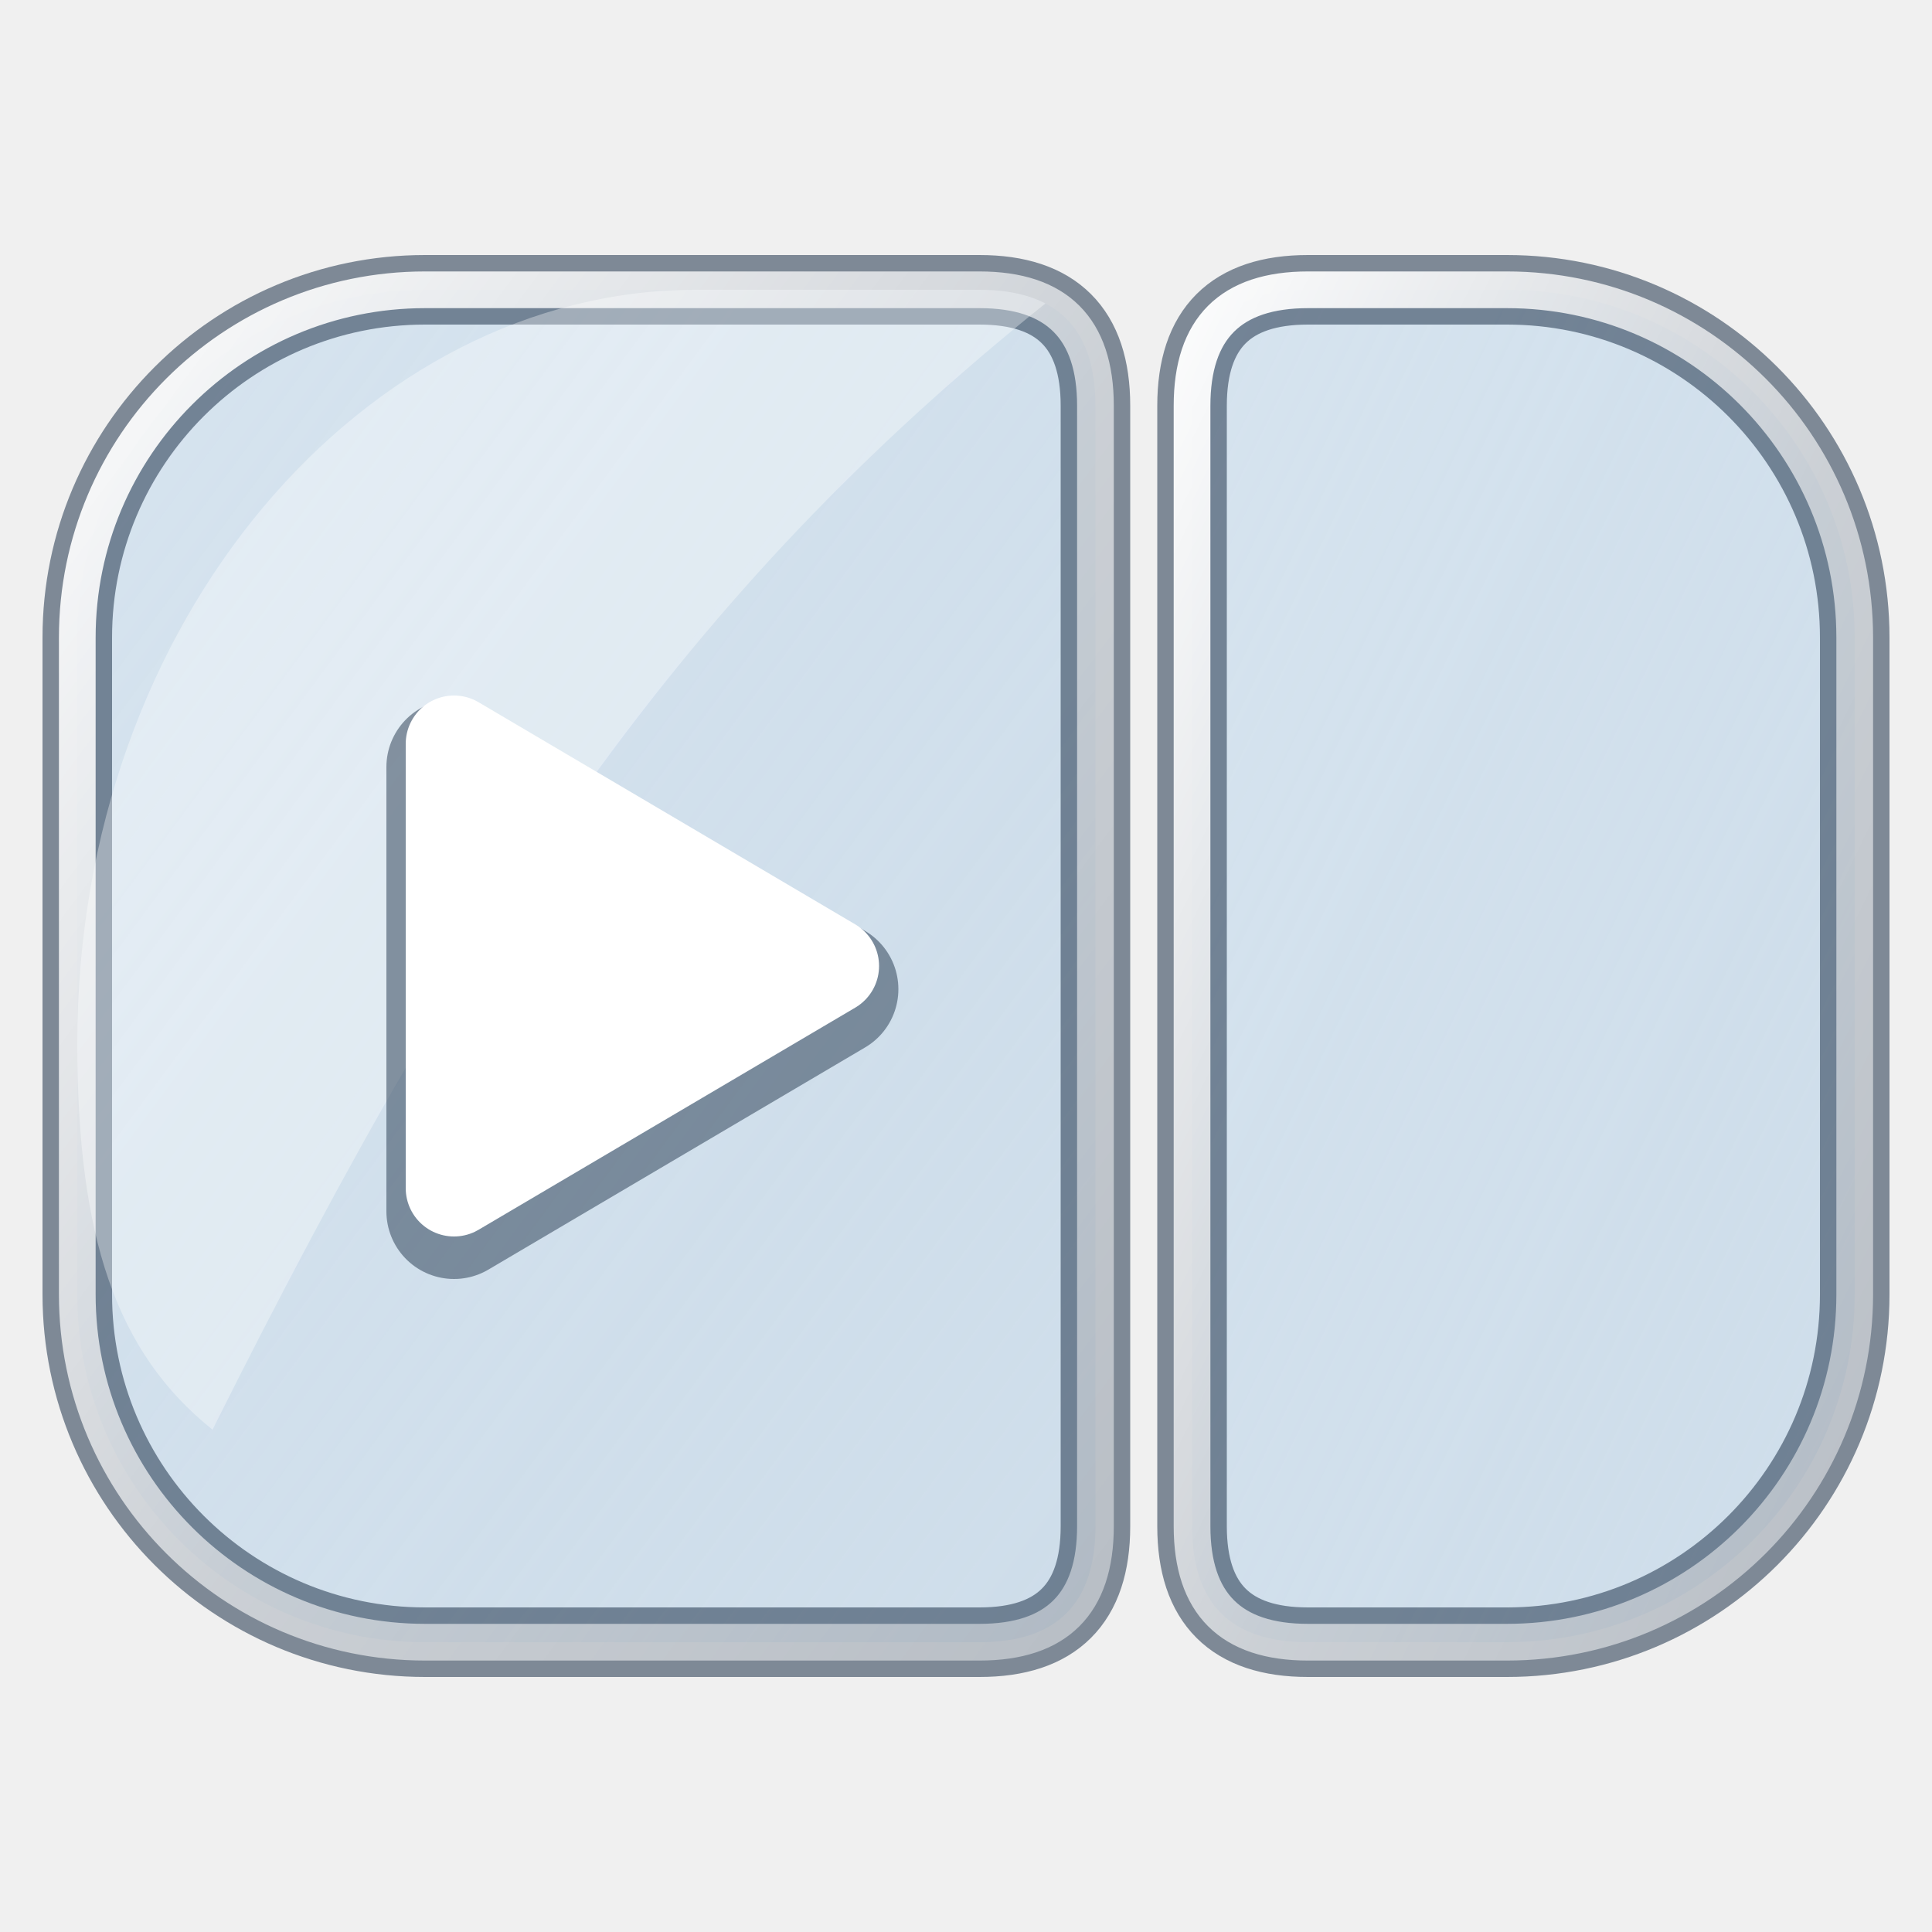
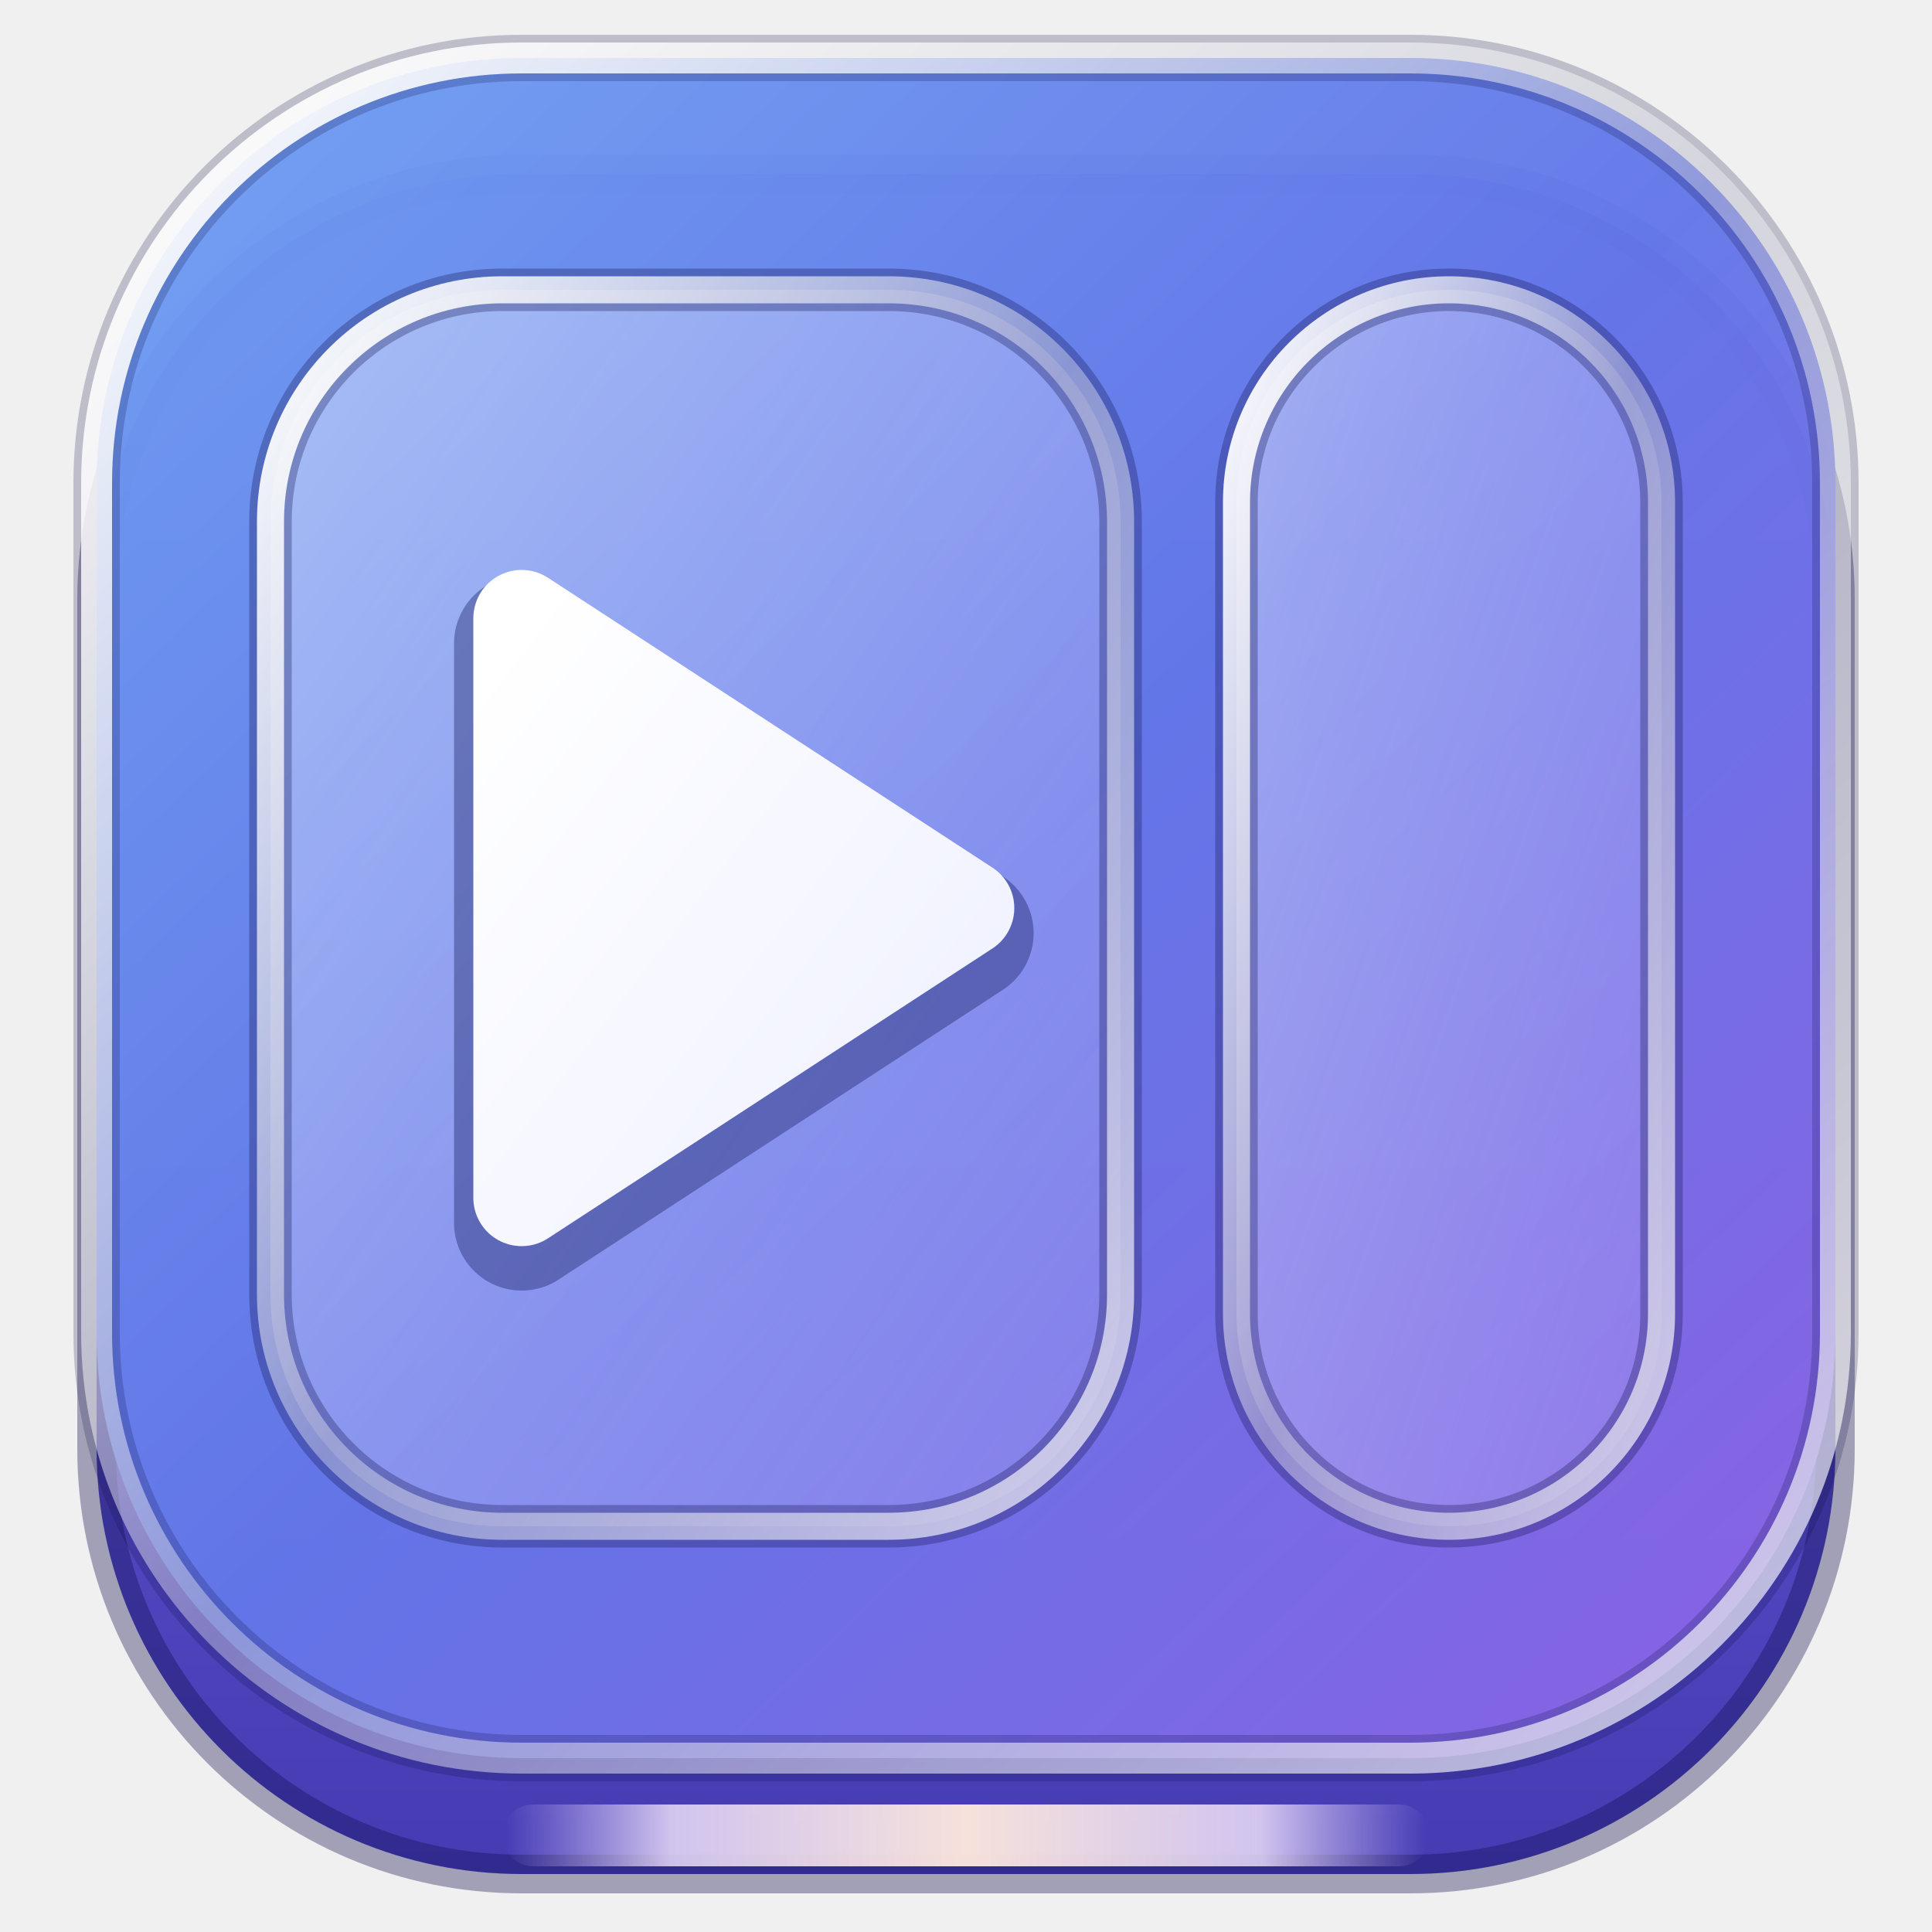
<svg xmlns="http://www.w3.org/2000/svg" width="256" height="256" viewBox="0 0 100 100">
  <defs>
-     <linearGradient id="glass" x1="0" y1="0" x2="1" y2="1">
-       <stop offset="0" stop-color="#D0E1EF" stop-opacity="0.78" />
-       <stop offset="1" stop-color="#B3CEE5" stop-opacity="0.55" />
+     <linearGradient id="low" x1="0" y1="0" x2="0" y2="1">
+       <stop offset="0" stop-color="#7B6BE6" />
+       <stop offset="1" stop-color="#453CB4" />
+     </linearGradient>
+     <linearGradient id="top" x1="0" y1="0" x2="1" y2="1">
+       <stop offset="0" stop-color="#6FA0F2" />
+       <stop offset="0.5" stop-color="#6376E8" />
+       <stop offset="1" stop-color="#8D62E4" />
+     </linearGradient>
+     <linearGradient id="pane" x1="0" y1="0" x2="1" y2="1">
+       <stop offset="0" stop-color="#FFFFFF" stop-opacity="0.4" />
+       <stop offset="1" stop-color="#CFC8FF" stop-opacity="0.2" />
+     </linearGradient>
+     <linearGradient id="tri" x1="0" y1="0" x2="1" y2="1">
+       <stop offset="0" stop-color="#FFFFFF" />
+       <stop offset="1" stop-color="#EEF0FF" />
+     </linearGradient>
+     <linearGradient id="line" x1="0" y1="0" x2="1" y2="0">
+       <stop offset="0" stop-color="#DCCBFF" stop-opacity="0.0" />
+       <stop offset="0.18" stop-color="#EADCF8" stop-opacity="0.85" />
+       <stop offset="0.5" stop-color="#FFEADD" stop-opacity="0.95" />
+       <stop offset="0.82" stop-color="#EADCF8" stop-opacity="0.85" />
+       <stop offset="1" stop-color="#DCCBFF" stop-opacity="0.0" />
    </linearGradient>
    <linearGradient id="rim" x1="0" y1="0" x2="1" y2="1">
-       <stop offset="0" stop-color="#FFFFFF" stop-opacity="0.98" />
-       <stop offset="0.55" stop-color="#FFFFFF" stop-opacity="0.6" />
-       <stop offset="1" stop-color="#FFFFFF" stop-opacity="0.45" />
+       <stop offset="0" stop-color="#FFFFFF" stop-opacity="1.0" />
+       <stop offset="0.5" stop-color="#FFFFFF" stop-opacity="0.35" />
+       <stop offset="1" stop-color="#FFFFFF" stop-opacity="0.7" />
    </linearGradient>
-     <clipPath id="leftClip">
-       <path d="M22 15 H50.7 Q56.7 15 56.7 21 V79 Q56.7 85 50.7 85 H22 A18 18 0 0 1 4 67 V33 A18 18 0 0 1 22 15 Z" />
-     </clipPath>
  </defs>
-   <path d="M22 15 H50.7 Q56.7 15 56.7 21 V79 Q56.7 85 50.7 85 H22 A18 18 0 0 1 4 67 V33 A18 18 0 0 1 22 15 Z" fill="url(#glass)" />
-   <path d="M22 15 H50.7 Q56.7 15 56.7 21 V79 Q56.7 85 50.7 85 H22 A18 18 0 0 1 4 67 V33 A18 18 0 0 1 22 15 Z" fill="none" stroke="#22364D" stroke-opacity="0.55" stroke-width="3.6" stroke-linejoin="round" />
-   <path d="M22 15 H50.7 Q56.7 15 56.7 21 V79 Q56.7 85 50.7 85 H22 A18 18 0 0 1 4 67 V33 A18 18 0 0 1 22 15 Z" fill="none" stroke="url(#rim)" stroke-width="1.9" stroke-linejoin="round" />
-   <path d="M4 54 C4 32 19 15 36 15 H55 C36 30 25 46 11 74 C6 70 4 64 4 54 Z" fill="#FFFFFF" fill-opacity="0.34" clip-path="url(#leftClip)" />
-   <path d="M67.7 15 H78 A18 18 0 0 1 96 33 V67 A18 18 0 0 1 78 85 H67.7 Q61.7 85 61.7 79 V21 Q61.7 15 67.7 15 Z" fill="url(#glass)" />
-   <path d="M67.7 15 H78 A18 18 0 0 1 96 33 V67 A18 18 0 0 1 78 85 H67.7 Q61.7 85 61.7 79 V21 Q61.7 15 67.7 15 Z" fill="none" stroke="#22364D" stroke-opacity="0.55" stroke-width="3.6" stroke-linejoin="round" />
-   <path d="M67.7 15 H78 A18 18 0 0 1 96 33 V67 A18 18 0 0 1 78 85 H67.7 Q61.7 85 61.7 79 V21 Q61.7 15 67.7 15 Z" fill="none" stroke="url(#rim)" stroke-width="1.9" stroke-linejoin="round" />
-   <polygon points="23.5,38.5 43,50 23.5,61.5" transform="translate(0 1.2)" fill="#22364D" fill-opacity="0.5" stroke="#22364D" stroke-opacity="0.5" stroke-width="7" stroke-linejoin="round" />
-   <polygon points="23.5,38.5 43,50 23.5,61.5" fill="#FFFFFF" stroke="#FFFFFF" stroke-width="5" stroke-linejoin="round" />
+   <path d="M27 9 H73 A22 22 0 0 1 95 31 V75 A22 22 0 0 1 73 97 H27 A22 22 0 0 1 5 75 V31 A22 22 0 0 1 27 9 Z" fill="url(#low)" />
+   <path d="M27 9 H73 A22 22 0 0 1 95 31 V75 A22 22 0 0 1 73 97 H27 A22 22 0 0 1 5 75 V31 A22 22 0 0 1 27 9 Z" fill="none" stroke="#0F0E4A" stroke-opacity="0.35" stroke-width="2" stroke-linejoin="round" />
+   <rect x="26" y="93.4" width="48" height="3.2" rx="1.6" fill="url(#line)" />
+   <path d="M27 3 H73 A22 22 0 0 1 95 25 V69 A22 22 0 0 1 73 91 H27 A22 22 0 0 1 5 69 V25 A22 22 0 0 1 27 3 Z" fill="url(#top)" fill-opacity="0.97" />
+   <path d="M27 3 H73 A22 22 0 0 1 95 25 V69 A22 22 0 0 1 73 91 H27 A22 22 0 0 1 5 69 V25 A22 22 0 0 1 27 3 Z" fill="none" stroke="#0F0E4A" stroke-opacity="0.22" stroke-width="2.4" stroke-linejoin="round" />
+   <path d="M27 3 H73 A22 22 0 0 1 95 25 V69 A22 22 0 0 1 73 91 H27 A22 22 0 0 1 5 69 V25 A22 22 0 0 1 27 3 Z" fill="none" stroke="url(#rim)" stroke-width="1.6" stroke-linejoin="round" />
+   <path d="M26 15 H46 A12 12 0 0 1 58 27 V67 A12 12 0 0 1 46 79 H26 A12 12 0 0 1 14 67 V27 A12 12 0 0 1 26 15 Z" fill="url(#pane)" />
+   <path d="M26 15 H46 A12 12 0 0 1 58 27 V67 A12 12 0 0 1 46 79 H26 A12 12 0 0 1 14 67 V27 A12 12 0 0 1 26 15 Z" fill="none" stroke="#0F0E4A" stroke-opacity="0.3" stroke-width="2.2" stroke-linejoin="round" />
+   <path d="M26 15 H46 A12 12 0 0 1 58 27 V67 A12 12 0 0 1 46 79 H26 A12 12 0 0 1 14 67 V27 A12 12 0 0 1 26 15 Z" fill="none" stroke="url(#rim)" stroke-width="1.4" stroke-linejoin="round" />
+   <path d="M75 15 A11 11 0 0 1 86 26 V68 A11 11 0 0 1 75 79 A11 11 0 0 1 64 68 V26 A11 11 0 0 1 75 15 Z" fill="url(#pane)" />
+   <path d="M75 15 A11 11 0 0 1 86 26 V68 A11 11 0 0 1 75 79 A11 11 0 0 1 64 68 V26 A11 11 0 0 1 75 15 Z" fill="none" stroke="#0F0E4A" stroke-opacity="0.3" stroke-width="2.2" stroke-linejoin="round" />
+   <path d="M75 15 A11 11 0 0 1 86 26 V68 A11 11 0 0 1 75 79 A11 11 0 0 1 64 68 V26 A11 11 0 0 1 75 15 Z" fill="none" stroke="url(#rim)" stroke-width="1.4" stroke-linejoin="round" />
+   <path d="M27 32 L50 47 L27 62 Z" transform="translate(0 1.3)" fill="#101456" fill-opacity="0.36" stroke="#101456" stroke-opacity="0.36" stroke-width="7" stroke-linejoin="round" />
+   <path d="M27 32 L50 47 L27 62 Z" fill="url(#tri)" stroke="url(#tri)" stroke-width="5" stroke-linejoin="round" />
</svg>
